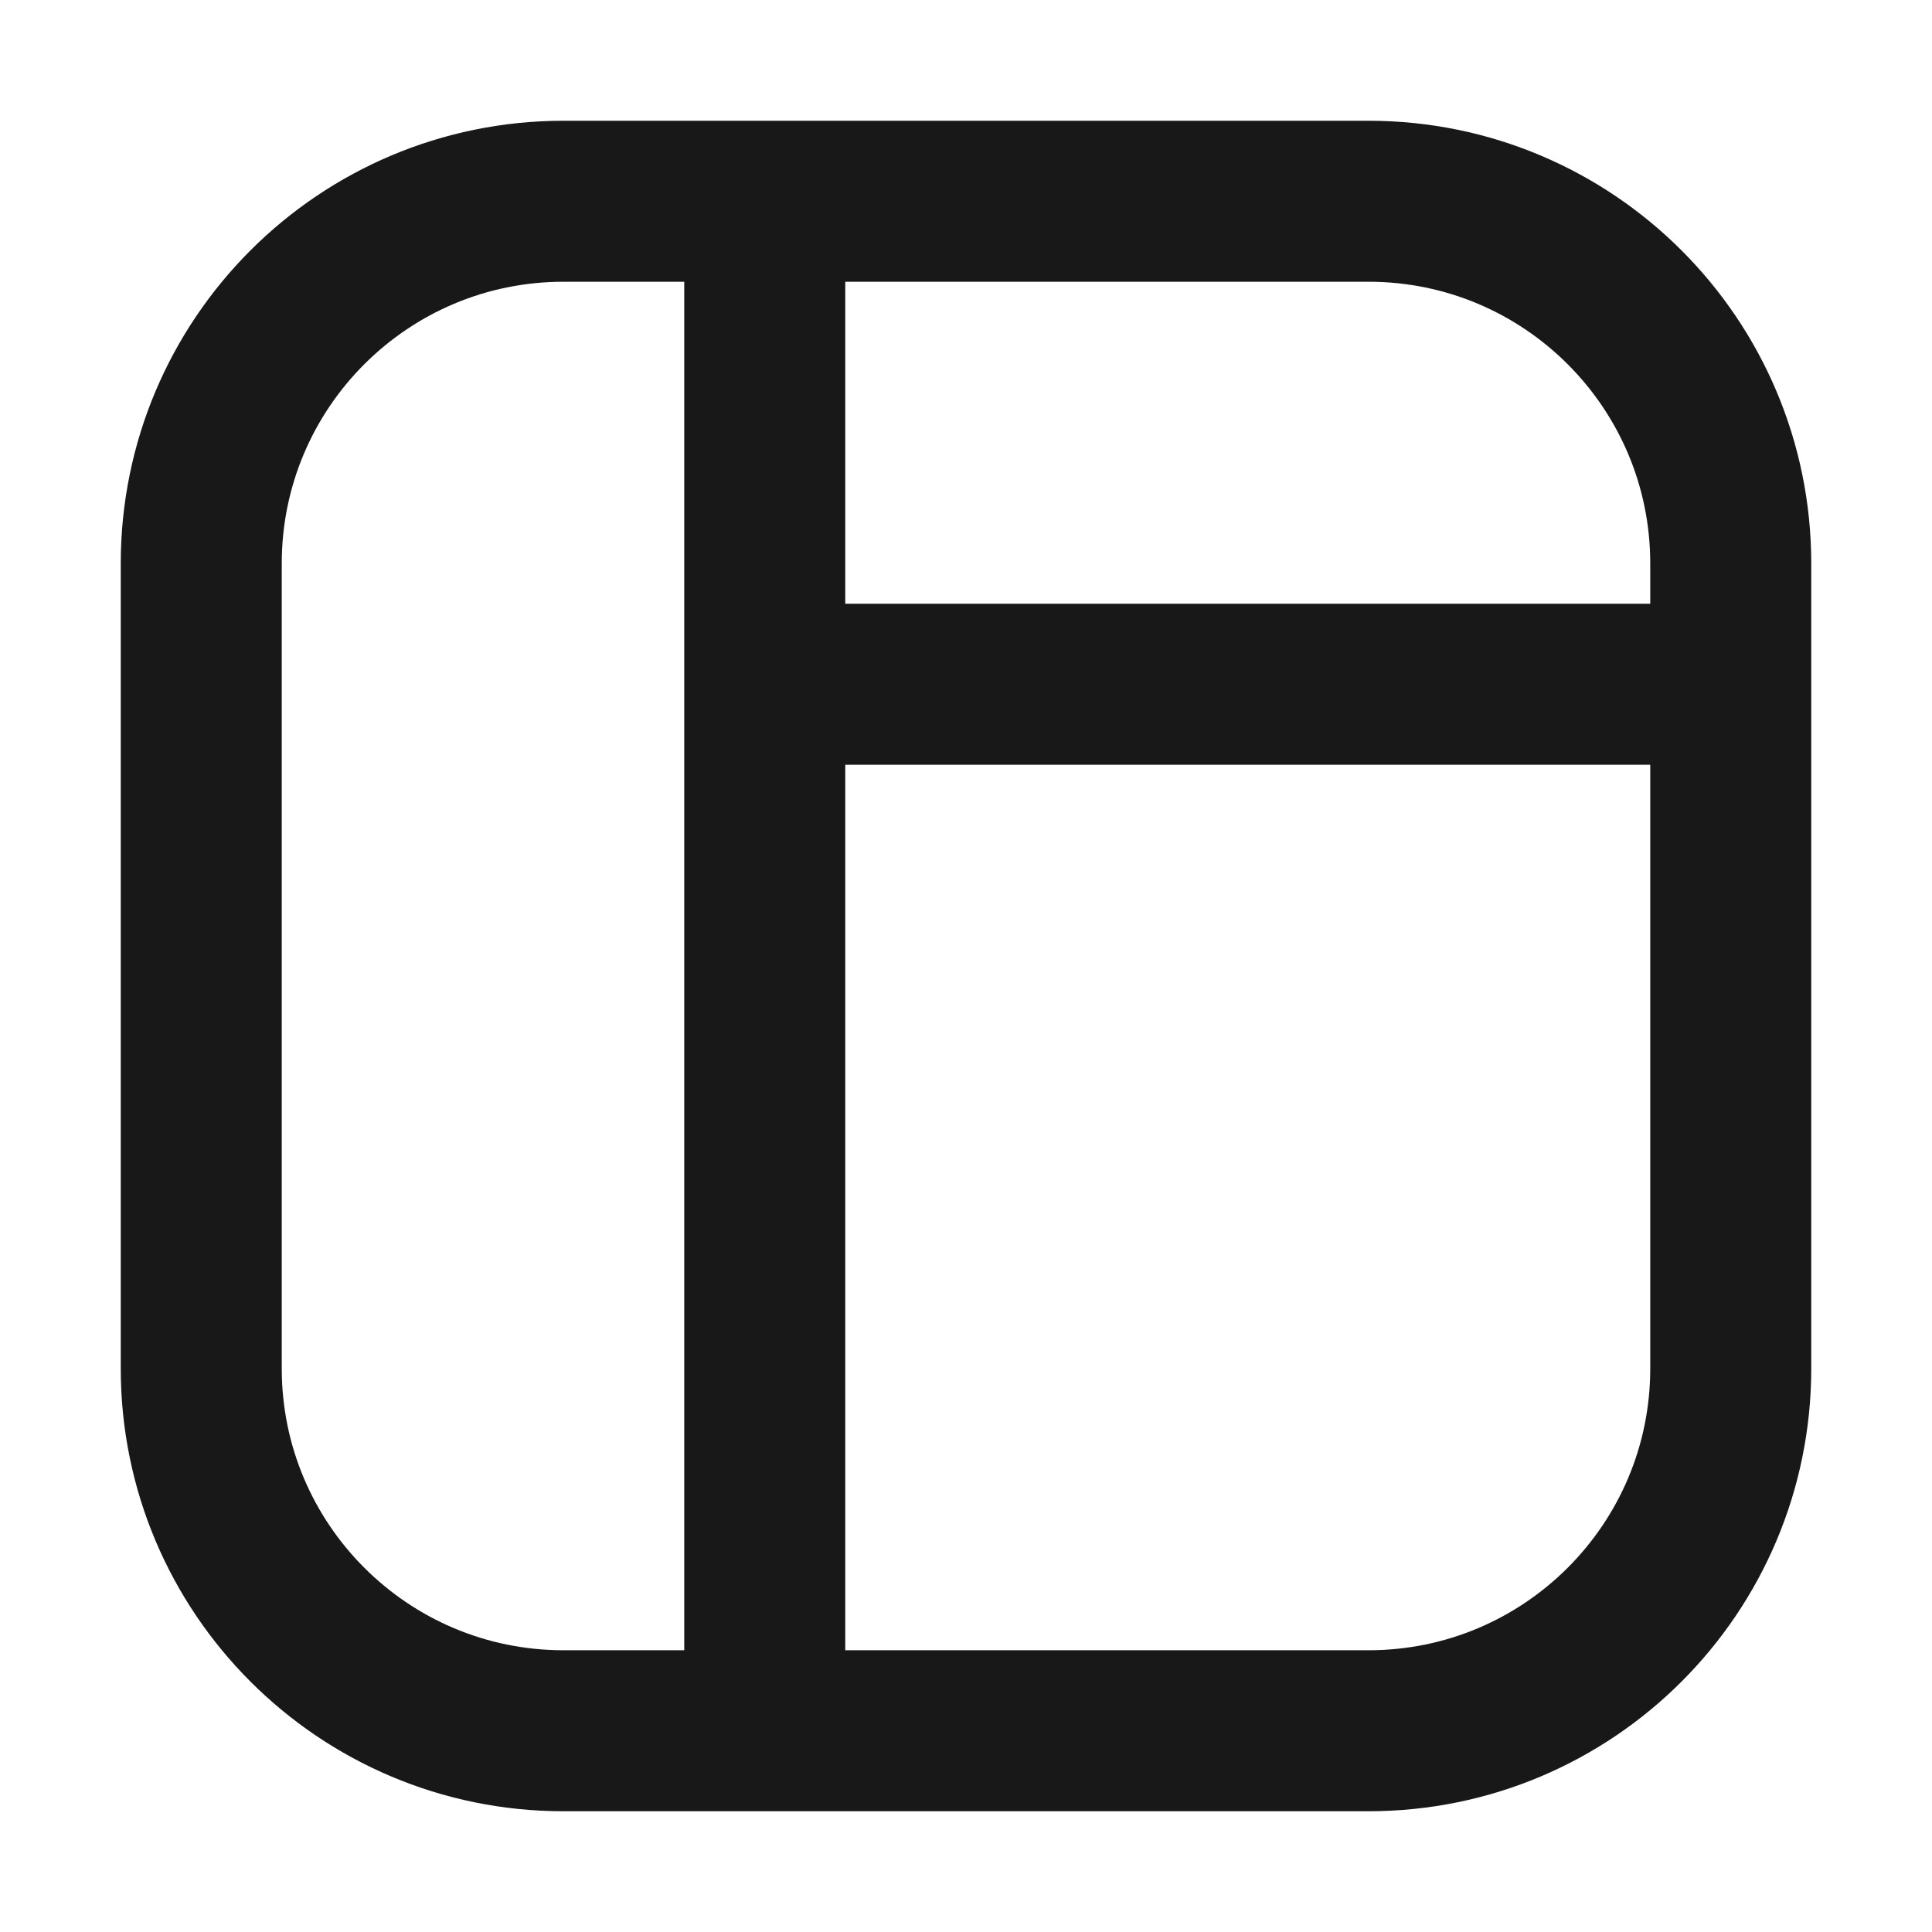
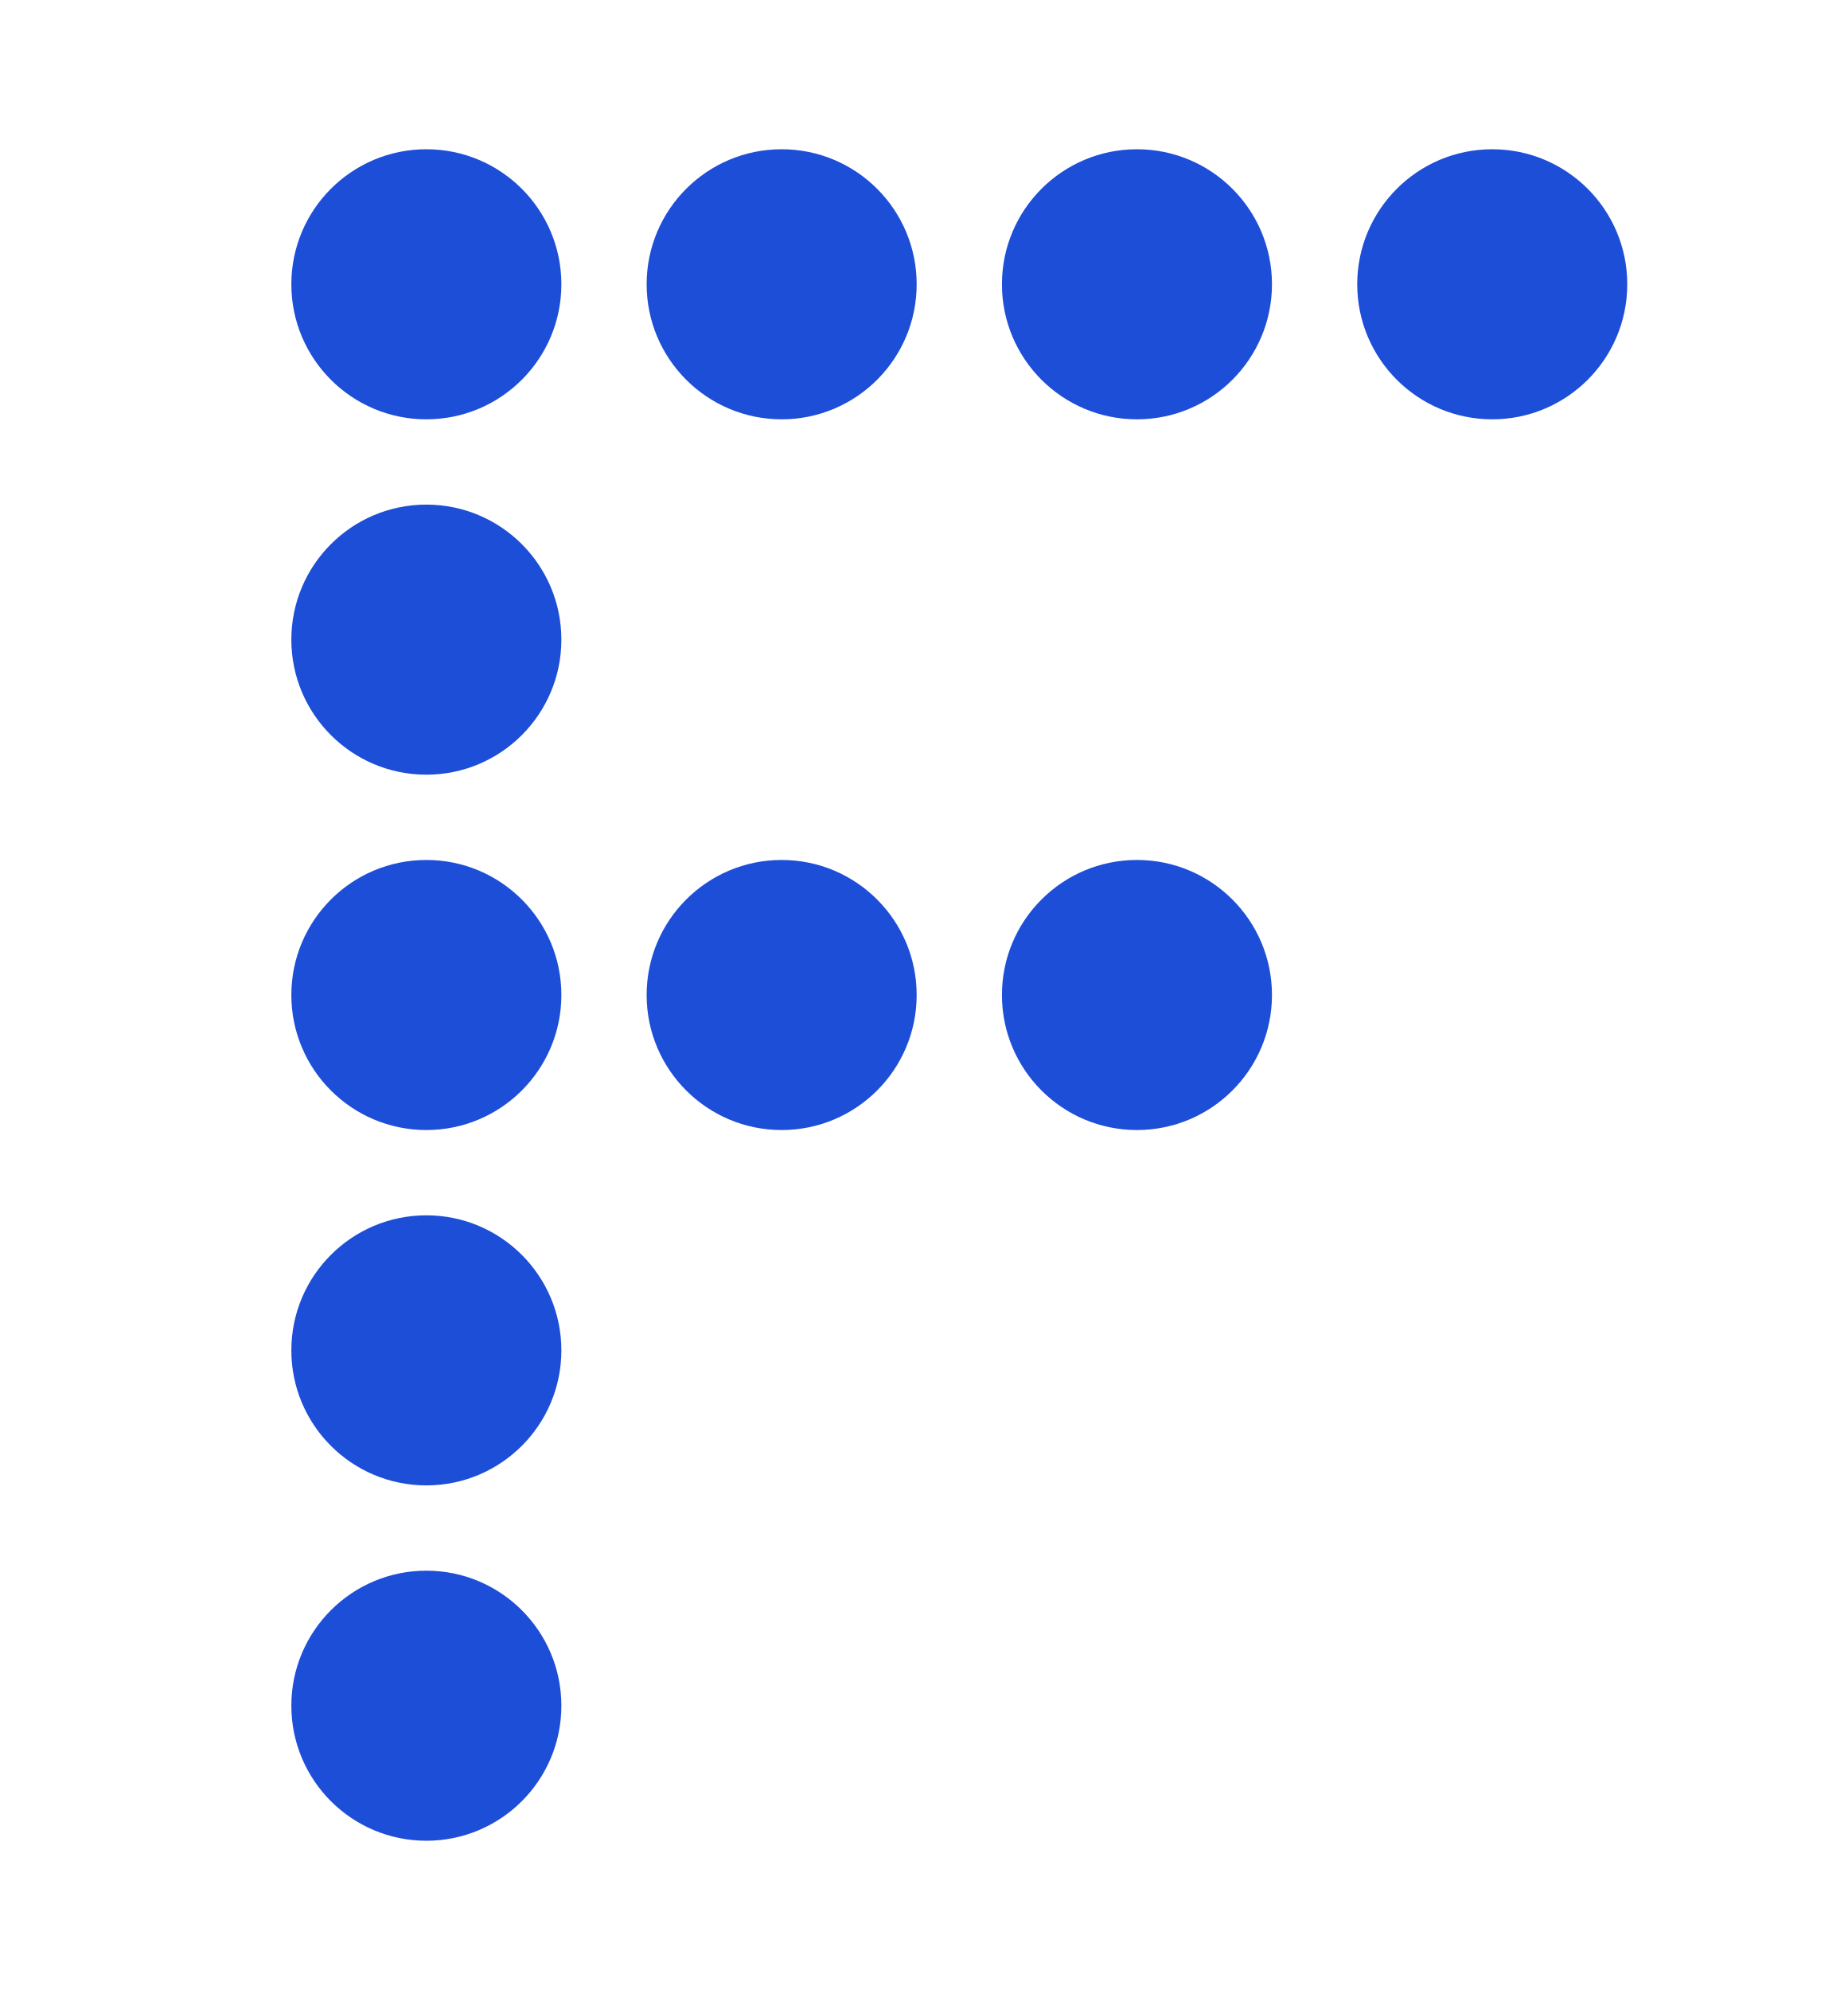
- <svg xmlns="http://www.w3.org/2000/svg" width="24" height="24" viewBox="0 0 24 24">
-   <rect x="2.5" y="2.5" width="19" height="19" rx="4.5" fill="none" stroke="#181818" stroke-width="2" />
-   <line x1="9.5" y1="2.5" x2="9.5" y2="21.5" stroke="#181818" stroke-width="2" />
-   <line x1="9.5" y1="8.5" x2="21.5" y2="8.5" stroke="#181818" stroke-width="2" />
+ <svg xmlns="http://www.w3.org/2000/svg" width="26" height="28" viewBox="0 0 26 28">
+   <g fill="#1D4ED8">
+     <circle cx="6" cy="4" r="1.9" />
+     <circle cx="11" cy="4" r="1.9" />
+     <circle cx="16" cy="4" r="1.9" />
+     <circle cx="21" cy="4" r="1.9" />
+     <circle cx="6" cy="9" r="1.9" />
+     <circle cx="6" cy="14" r="1.9" />
+     <circle cx="11" cy="14" r="1.9" />
+     <circle cx="16" cy="14" r="1.9" />
+     <circle cx="6" cy="19" r="1.9" />
+     <circle cx="6" cy="24" r="1.9" />
+   </g>
</svg>
